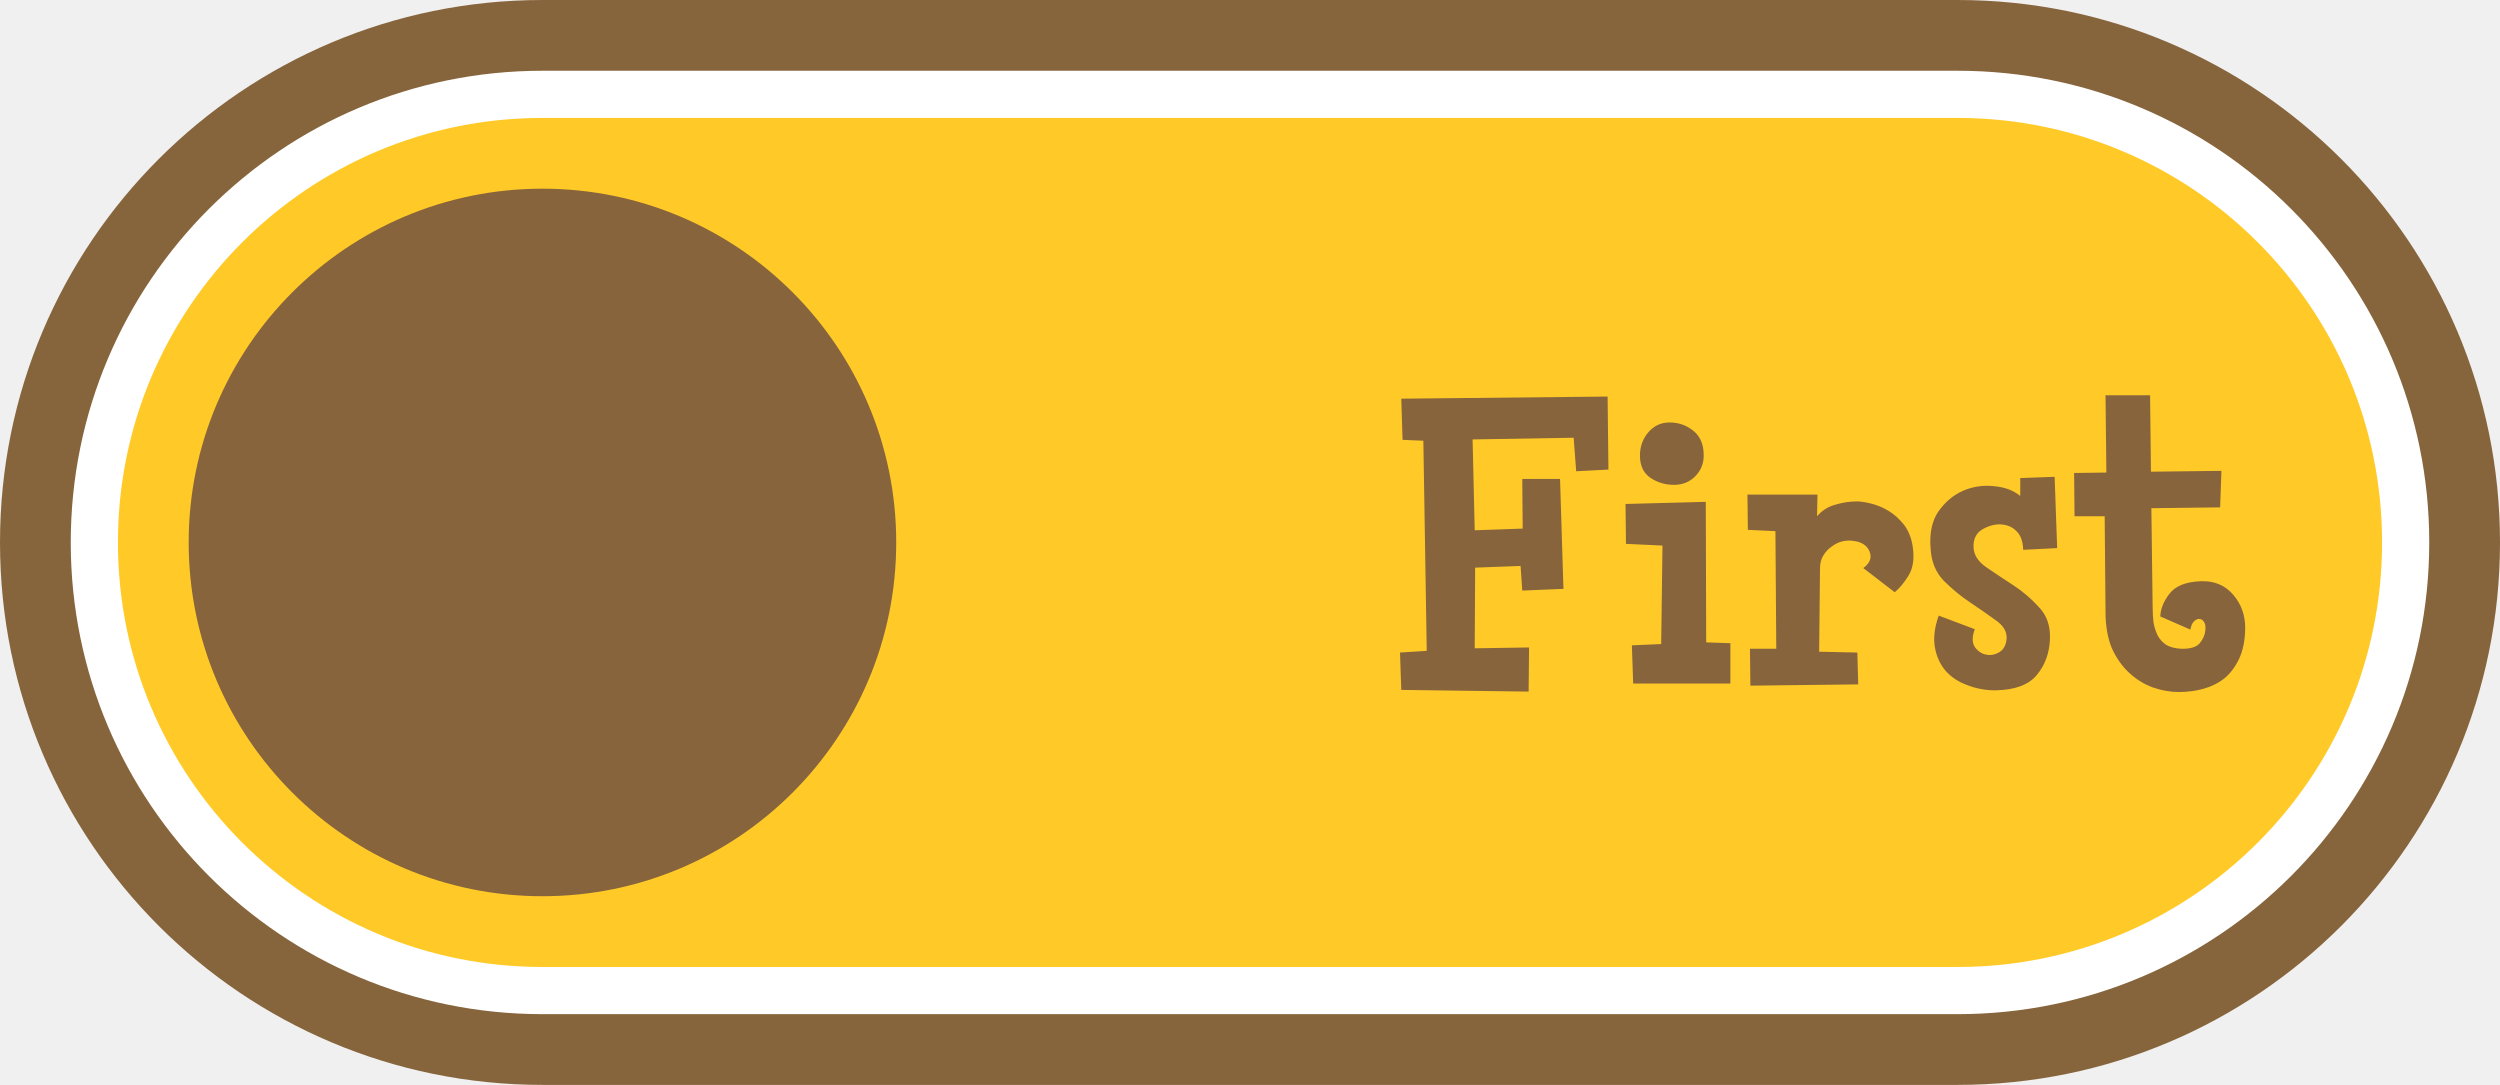
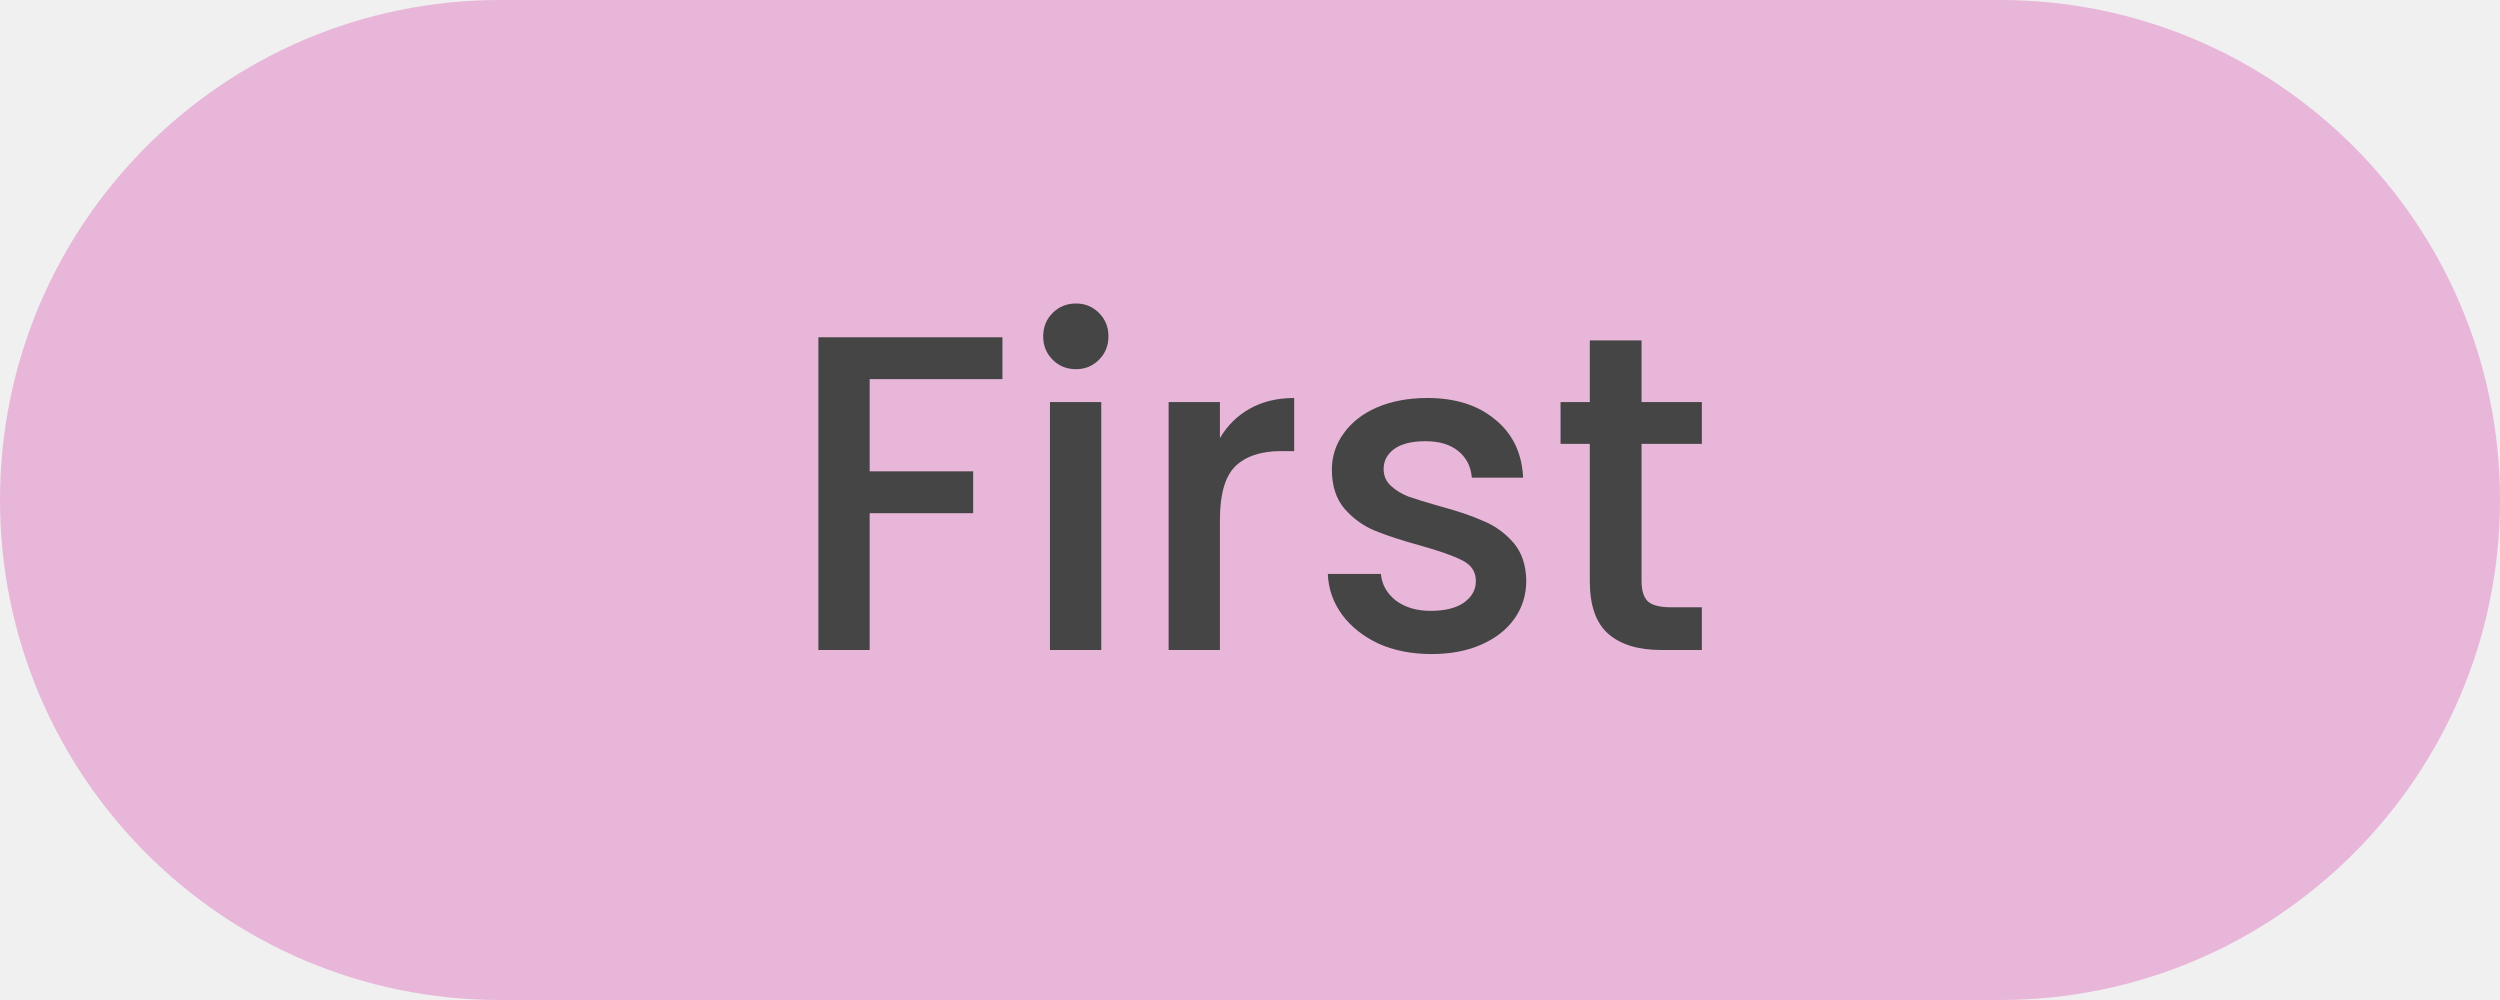
- <svg xmlns="http://www.w3.org/2000/svg" width="106" height="46" viewBox="0 0 106 46" fill="none">
-   <rect width="106" height="46" rx="23" fill="#87653C" />
-   <rect x="4" y="4" width="98" height="38" rx="19" fill="#FFCA28" stroke="white" stroke-width="2" />
-   <circle cx="23" cy="23" r="15" fill="#87643C" />
-   <path d="M68.198 19.91L66.83 19.982L66.722 18.56L62.438 18.632L62.528 22.484L64.562 22.412L64.544 20.306H66.146L66.29 24.968L64.544 25.04L64.472 23.996L62.546 24.068L62.528 27.488L64.832 27.452L64.814 29.324L59.414 29.252L59.36 27.668L60.494 27.596L60.35 18.686L59.468 18.65L59.414 16.904L68.162 16.814L68.198 19.91ZM72.234 19.226C72.258 19.598 72.144 19.916 71.892 20.18C71.653 20.432 71.347 20.558 70.975 20.558C70.603 20.558 70.266 20.456 69.966 20.252C69.678 20.048 69.534 19.736 69.534 19.316C69.534 18.944 69.648 18.62 69.876 18.344C70.117 18.056 70.422 17.912 70.794 17.912C71.166 17.912 71.496 18.026 71.784 18.254C72.073 18.482 72.222 18.806 72.234 19.226ZM73.368 28.982H69.246L69.192 27.362L70.434 27.308L70.489 23.132L68.941 23.06L68.922 21.368L72.325 21.278L72.343 27.236L73.368 27.272V28.982ZM81.093 23.132C81.177 23.648 81.123 24.068 80.93 24.392C80.739 24.704 80.54 24.944 80.337 25.112L79.004 24.086C79.281 23.882 79.371 23.654 79.275 23.402C79.178 23.138 78.951 22.982 78.591 22.934C78.447 22.91 78.29 22.916 78.123 22.952C77.966 22.988 77.817 23.06 77.672 23.168C77.528 23.264 77.409 23.39 77.312 23.546C77.216 23.702 77.168 23.888 77.168 24.104L77.132 27.632L78.752 27.668L78.788 29.018L74.216 29.072L74.198 27.506H75.314L75.278 22.52L74.109 22.466L74.091 20.972H77.061L77.043 21.89C77.246 21.65 77.499 21.488 77.799 21.404C78.111 21.308 78.422 21.26 78.734 21.26C78.891 21.26 79.088 21.29 79.329 21.35C79.581 21.41 79.826 21.512 80.067 21.656C80.306 21.8 80.522 21.992 80.715 22.232C80.906 22.472 81.032 22.772 81.093 23.132ZM87.224 23.24L85.784 23.312C85.772 22.952 85.676 22.688 85.496 22.52C85.328 22.34 85.094 22.244 84.794 22.232C84.53 22.232 84.272 22.31 84.02 22.466C83.78 22.622 83.666 22.868 83.678 23.204C83.69 23.528 83.87 23.81 84.218 24.05C84.566 24.29 84.944 24.542 85.352 24.806C85.76 25.07 86.126 25.382 86.45 25.742C86.786 26.09 86.942 26.546 86.918 27.11C86.894 27.698 86.708 28.202 86.36 28.622C86.012 29.042 85.424 29.258 84.596 29.27C84.188 29.27 83.798 29.198 83.426 29.054C83.054 28.922 82.748 28.724 82.508 28.46C82.268 28.184 82.112 27.848 82.04 27.452C81.968 27.056 82.022 26.606 82.202 26.102L83.732 26.678C83.612 26.99 83.612 27.242 83.732 27.434C83.864 27.614 84.026 27.722 84.218 27.758C84.41 27.794 84.596 27.758 84.776 27.65C84.968 27.53 85.07 27.326 85.082 27.038C85.082 26.75 84.92 26.498 84.596 26.282C84.284 26.054 83.93 25.808 83.534 25.544C83.138 25.28 82.766 24.974 82.418 24.626C82.082 24.278 81.896 23.834 81.86 23.294C81.8 22.634 81.908 22.1 82.184 21.692C82.472 21.284 82.82 20.99 83.228 20.81C83.648 20.63 84.08 20.564 84.524 20.612C84.98 20.648 85.358 20.786 85.658 21.026V20.27L87.116 20.216L87.224 23.24ZM95.196 26.678C95.184 27.17 95.1 27.584 94.944 27.92C94.788 28.256 94.584 28.532 94.332 28.748C94.08 28.952 93.786 29.102 93.45 29.198C93.114 29.294 92.76 29.342 92.388 29.342C92.016 29.342 91.644 29.276 91.272 29.144C90.912 29.012 90.582 28.808 90.282 28.532C89.982 28.256 89.736 27.908 89.544 27.488C89.364 27.056 89.274 26.54 89.274 25.94L89.238 21.89H87.96L87.942 20.054L89.31 20.036L89.274 16.76H91.164L91.2 20L94.188 19.964L94.134 21.512L91.218 21.548L91.272 25.742C91.272 25.958 91.284 26.174 91.308 26.39C91.344 26.594 91.404 26.78 91.488 26.948C91.572 27.104 91.692 27.236 91.848 27.344C92.016 27.44 92.226 27.494 92.478 27.506C92.862 27.518 93.126 27.44 93.27 27.272C93.414 27.092 93.492 26.912 93.504 26.732C93.528 26.576 93.51 26.456 93.45 26.372C93.402 26.288 93.336 26.246 93.252 26.246C93.18 26.234 93.102 26.27 93.018 26.354C92.946 26.426 92.898 26.54 92.874 26.696L91.596 26.138C91.608 25.814 91.74 25.49 91.992 25.166C92.244 24.842 92.682 24.668 93.306 24.644C93.882 24.62 94.344 24.812 94.692 25.22C95.04 25.628 95.208 26.114 95.196 26.678Z" fill="#87643C" />
+ <svg xmlns="http://www.w3.org/2000/svg" width="100" height="40" viewBox="0 0 100 40" fill="none">
+   <rect width="100" height="40" rx="20" fill="#E8B6D9" />
+   <path d="M40.097 13.49V15.164H34.787V18.854H38.927V20.528H34.787V26H32.735V13.49H40.097ZM43.042 14.768C42.67 14.768 42.358 14.642 42.106 14.39C41.854 14.138 41.728 13.826 41.728 13.454C41.728 13.082 41.854 12.77 42.106 12.518C42.358 12.266 42.67 12.14 43.042 12.14C43.402 12.14 43.708 12.266 43.96 12.518C44.212 12.77 44.338 13.082 44.338 13.454C44.338 13.826 44.212 14.138 43.96 14.39C43.708 14.642 43.402 14.768 43.042 14.768ZM44.05 16.082V26H41.998V16.082H44.05ZM48.797 17.522C49.096 17.018 49.492 16.628 49.984 16.352C50.489 16.064 51.083 15.92 51.767 15.92V18.044H51.245C50.441 18.044 49.828 18.248 49.408 18.656C49.001 19.064 48.797 19.772 48.797 20.78V26H46.745V16.082H48.797V17.522ZM57.253 26.162C56.473 26.162 55.771 26.024 55.147 25.748C54.535 25.46 54.049 25.076 53.689 24.596C53.329 24.104 53.137 23.558 53.113 22.958H55.237C55.273 23.378 55.471 23.732 55.831 24.02C56.203 24.296 56.665 24.434 57.217 24.434C57.793 24.434 58.237 24.326 58.549 24.11C58.873 23.882 59.035 23.594 59.035 23.246C59.035 22.874 58.855 22.598 58.495 22.418C58.147 22.238 57.589 22.04 56.821 21.824C56.077 21.62 55.471 21.422 55.003 21.23C54.535 21.038 54.127 20.744 53.779 20.348C53.443 19.952 53.275 19.43 53.275 18.782C53.275 18.254 53.431 17.774 53.743 17.342C54.055 16.898 54.499 16.55 55.075 16.298C55.663 16.046 56.335 15.92 57.091 15.92C58.219 15.92 59.125 16.208 59.809 16.784C60.505 17.348 60.877 18.122 60.925 19.106H58.873C58.837 18.662 58.657 18.308 58.333 18.044C58.009 17.78 57.571 17.648 57.019 17.648C56.479 17.648 56.065 17.75 55.777 17.954C55.489 18.158 55.345 18.428 55.345 18.764C55.345 19.028 55.441 19.25 55.633 19.43C55.825 19.61 56.059 19.754 56.335 19.862C56.611 19.958 57.019 20.084 57.559 20.24C58.279 20.432 58.867 20.63 59.323 20.834C59.791 21.026 60.193 21.314 60.529 21.698C60.865 22.082 61.039 22.592 61.051 23.228C61.051 23.792 60.895 24.296 60.583 24.74C60.271 25.184 59.827 25.532 59.251 25.784C58.687 26.036 58.021 26.162 57.253 26.162ZM65.662 17.756V23.246C65.662 23.618 65.746 23.888 65.914 24.056C66.094 24.212 66.394 24.29 66.814 24.29H68.074V26H66.454C65.53 26 64.822 25.784 64.33 25.352C63.838 24.92 63.592 24.218 63.592 23.246V17.756H62.422V16.082H63.592V13.616H65.662V16.082H68.074V17.756H65.662Z" fill="#454545" />
</svg>
